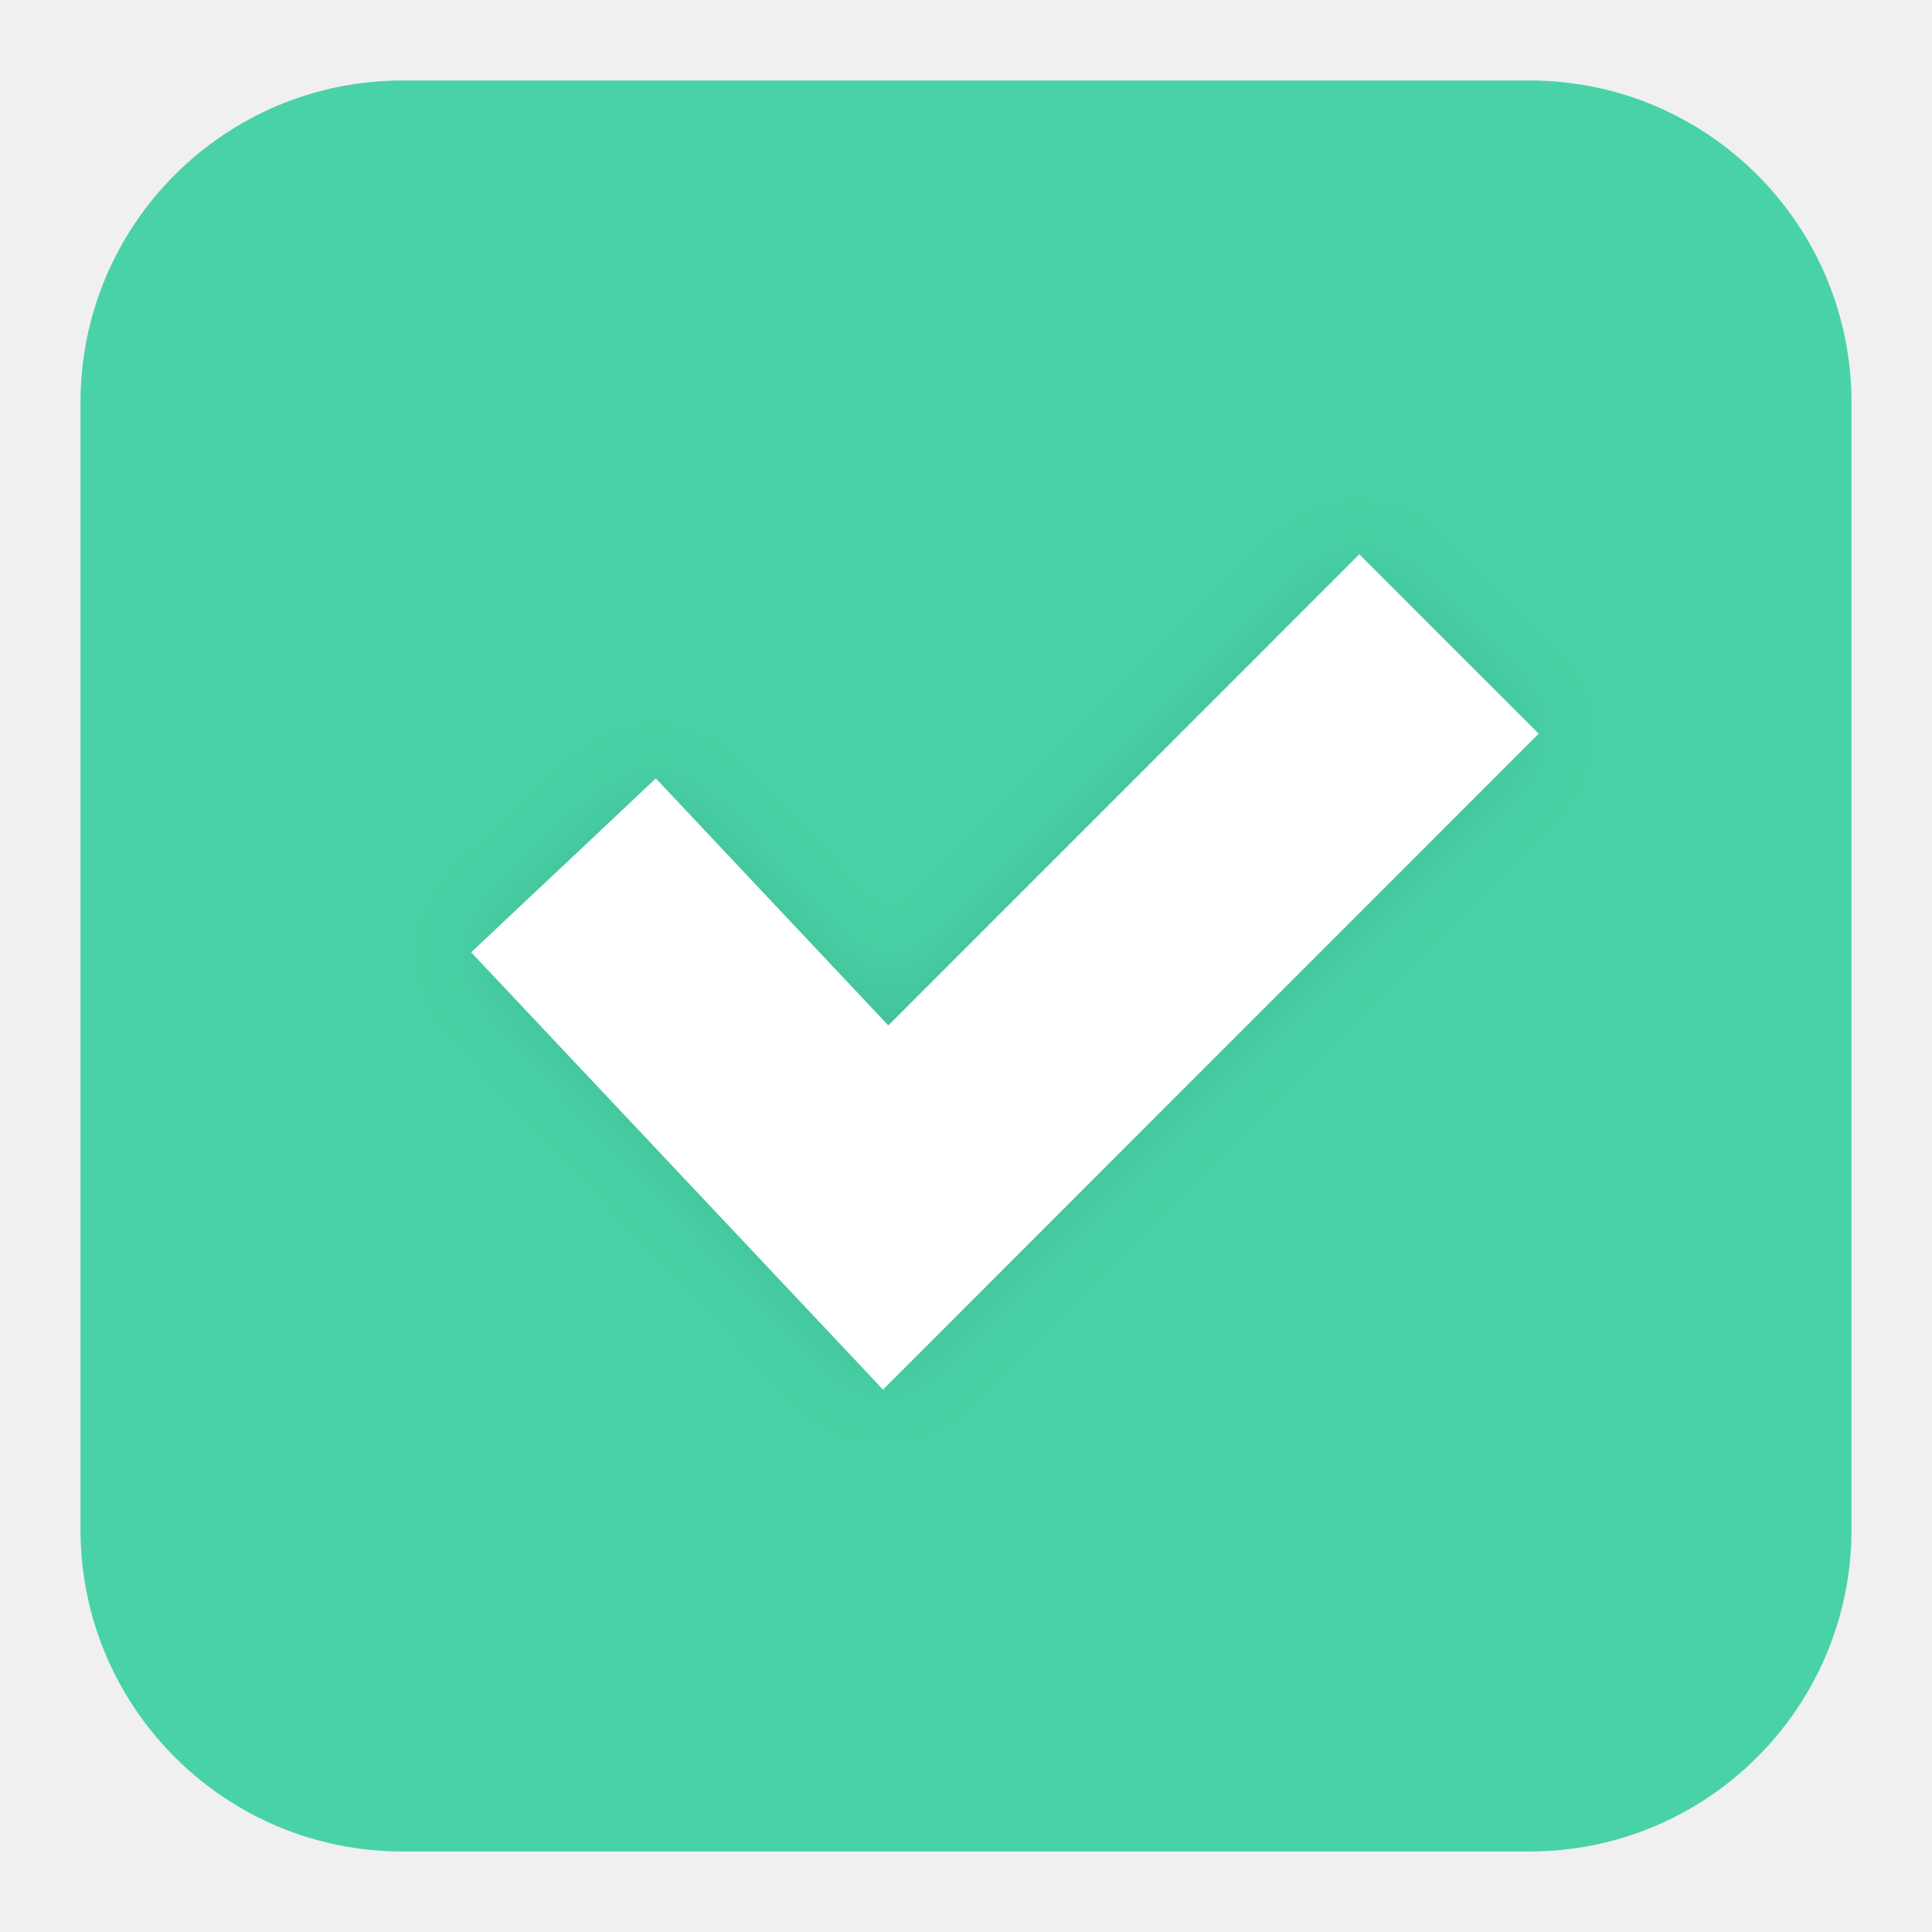
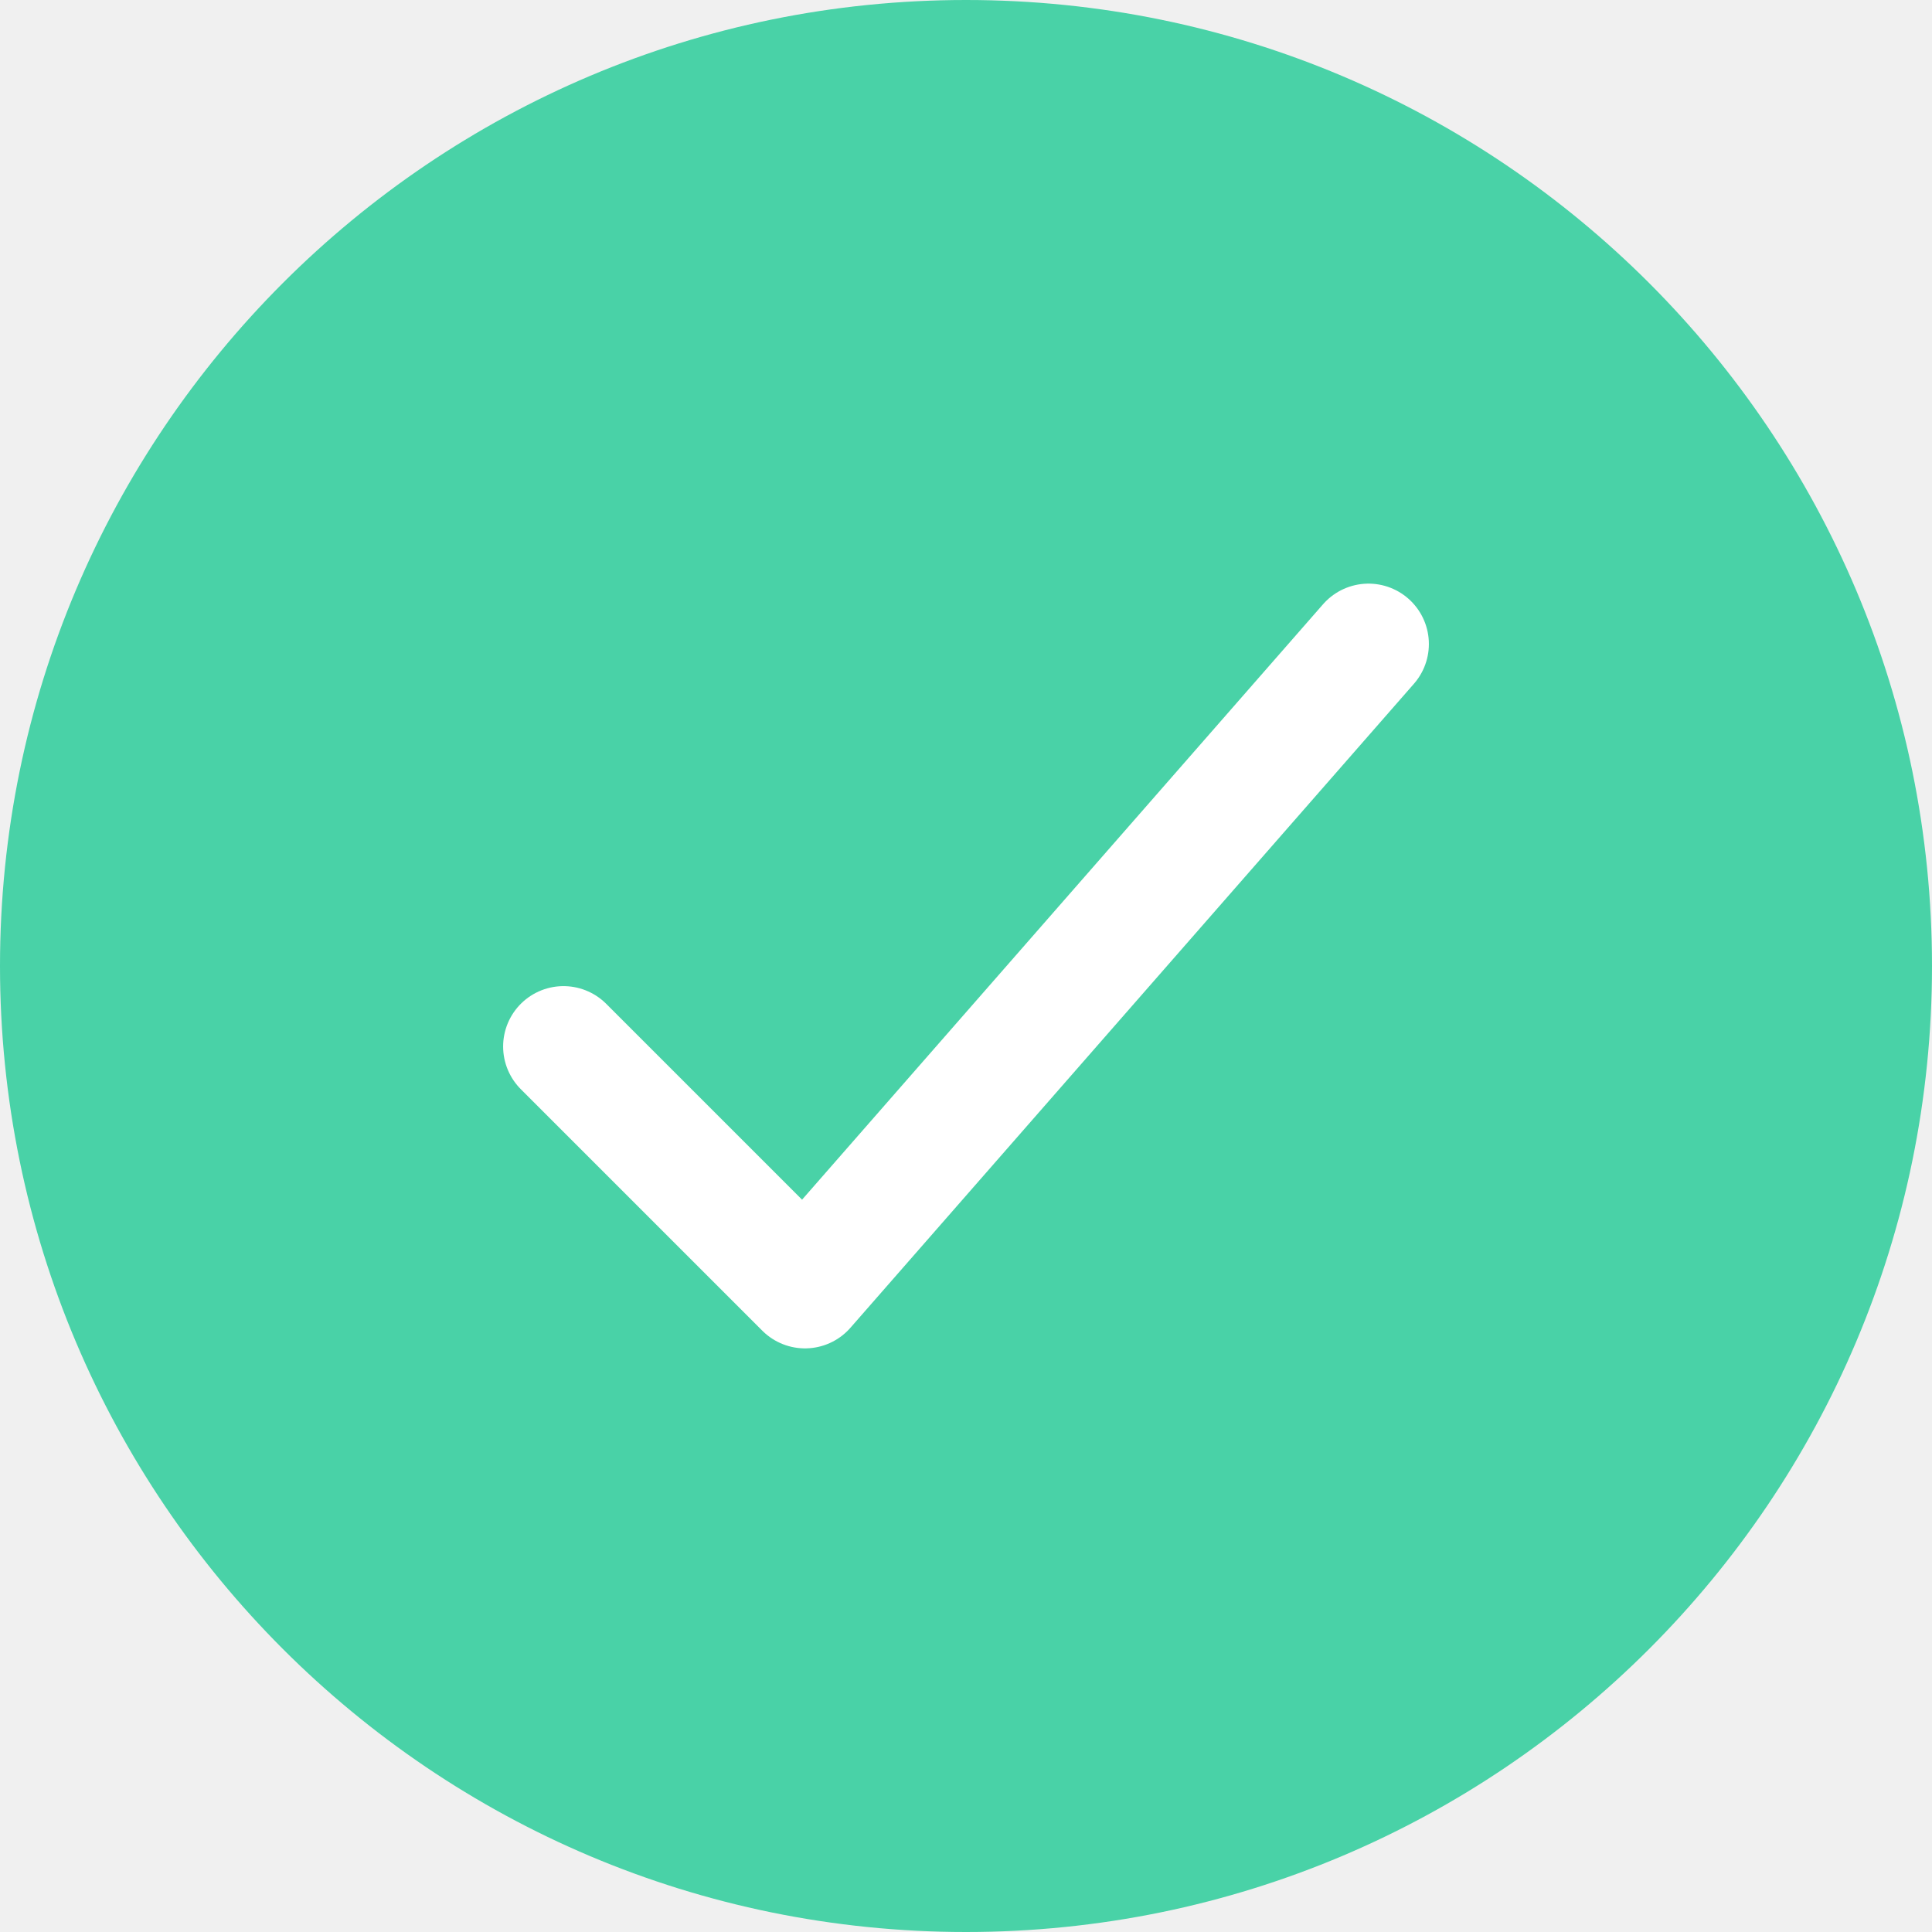
<svg xmlns="http://www.w3.org/2000/svg" width="24" height="24" viewBox="0 0 24 24" fill="none">
-   <rect x="1" y="1" width="22" height="22" rx="4" fill="#49D2A7" />
-   <g filter="url(#filter0_d)">
-     <path d="M16.886 6.886L19.114 9.114L10.969 17.262L5.853 11.83L8.147 9.67L11.035 12.738L16.886 6.886Z" fill="white" />
-   </g>
-   <defs>
-     <filter id="filter0_d" x="4.853" y="5.886" width="15.261" height="12.375" filterUnits="userSpaceOnUse" color-interpolation-filters="sRGB">
-       <feFlood flood-opacity="0" result="BackgroundImageFix" />
-       <feColorMatrix in="SourceAlpha" type="matrix" values="0 0 0 0 0 0 0 0 0 0 0 0 0 0 0 0 0 0 127 0" />
-       <feOffset />
-       <feGaussianBlur stdDeviation="0.5" />
-       <feColorMatrix type="matrix" values="0 0 0 0 0 0 0 0 0 0 0 0 0 0 0 0 0 0 0.1 0" />
-       <feBlend mode="normal" in2="BackgroundImageFix" result="effect1_dropShadow" />
-       <feBlend mode="normal" in="SourceGraphic" in2="effect1_dropShadow" result="shape" />
-     </filter>
-   </defs>
+   <path fill-rule="evenodd" clip-rule="evenodd" d="M12 24C18.627 24 24 18.627 24 12C24 5.373 18.627 0 12 0C5.373 0 0 5.373 0 12C0 18.627 5.373 24 12 24Z" fill="#49D2A7" />
+   <path d="M7 13L10 16L17 8" stroke="white" stroke-width="1.5" stroke-linecap="round" stroke-linejoin="round" />
</svg>
